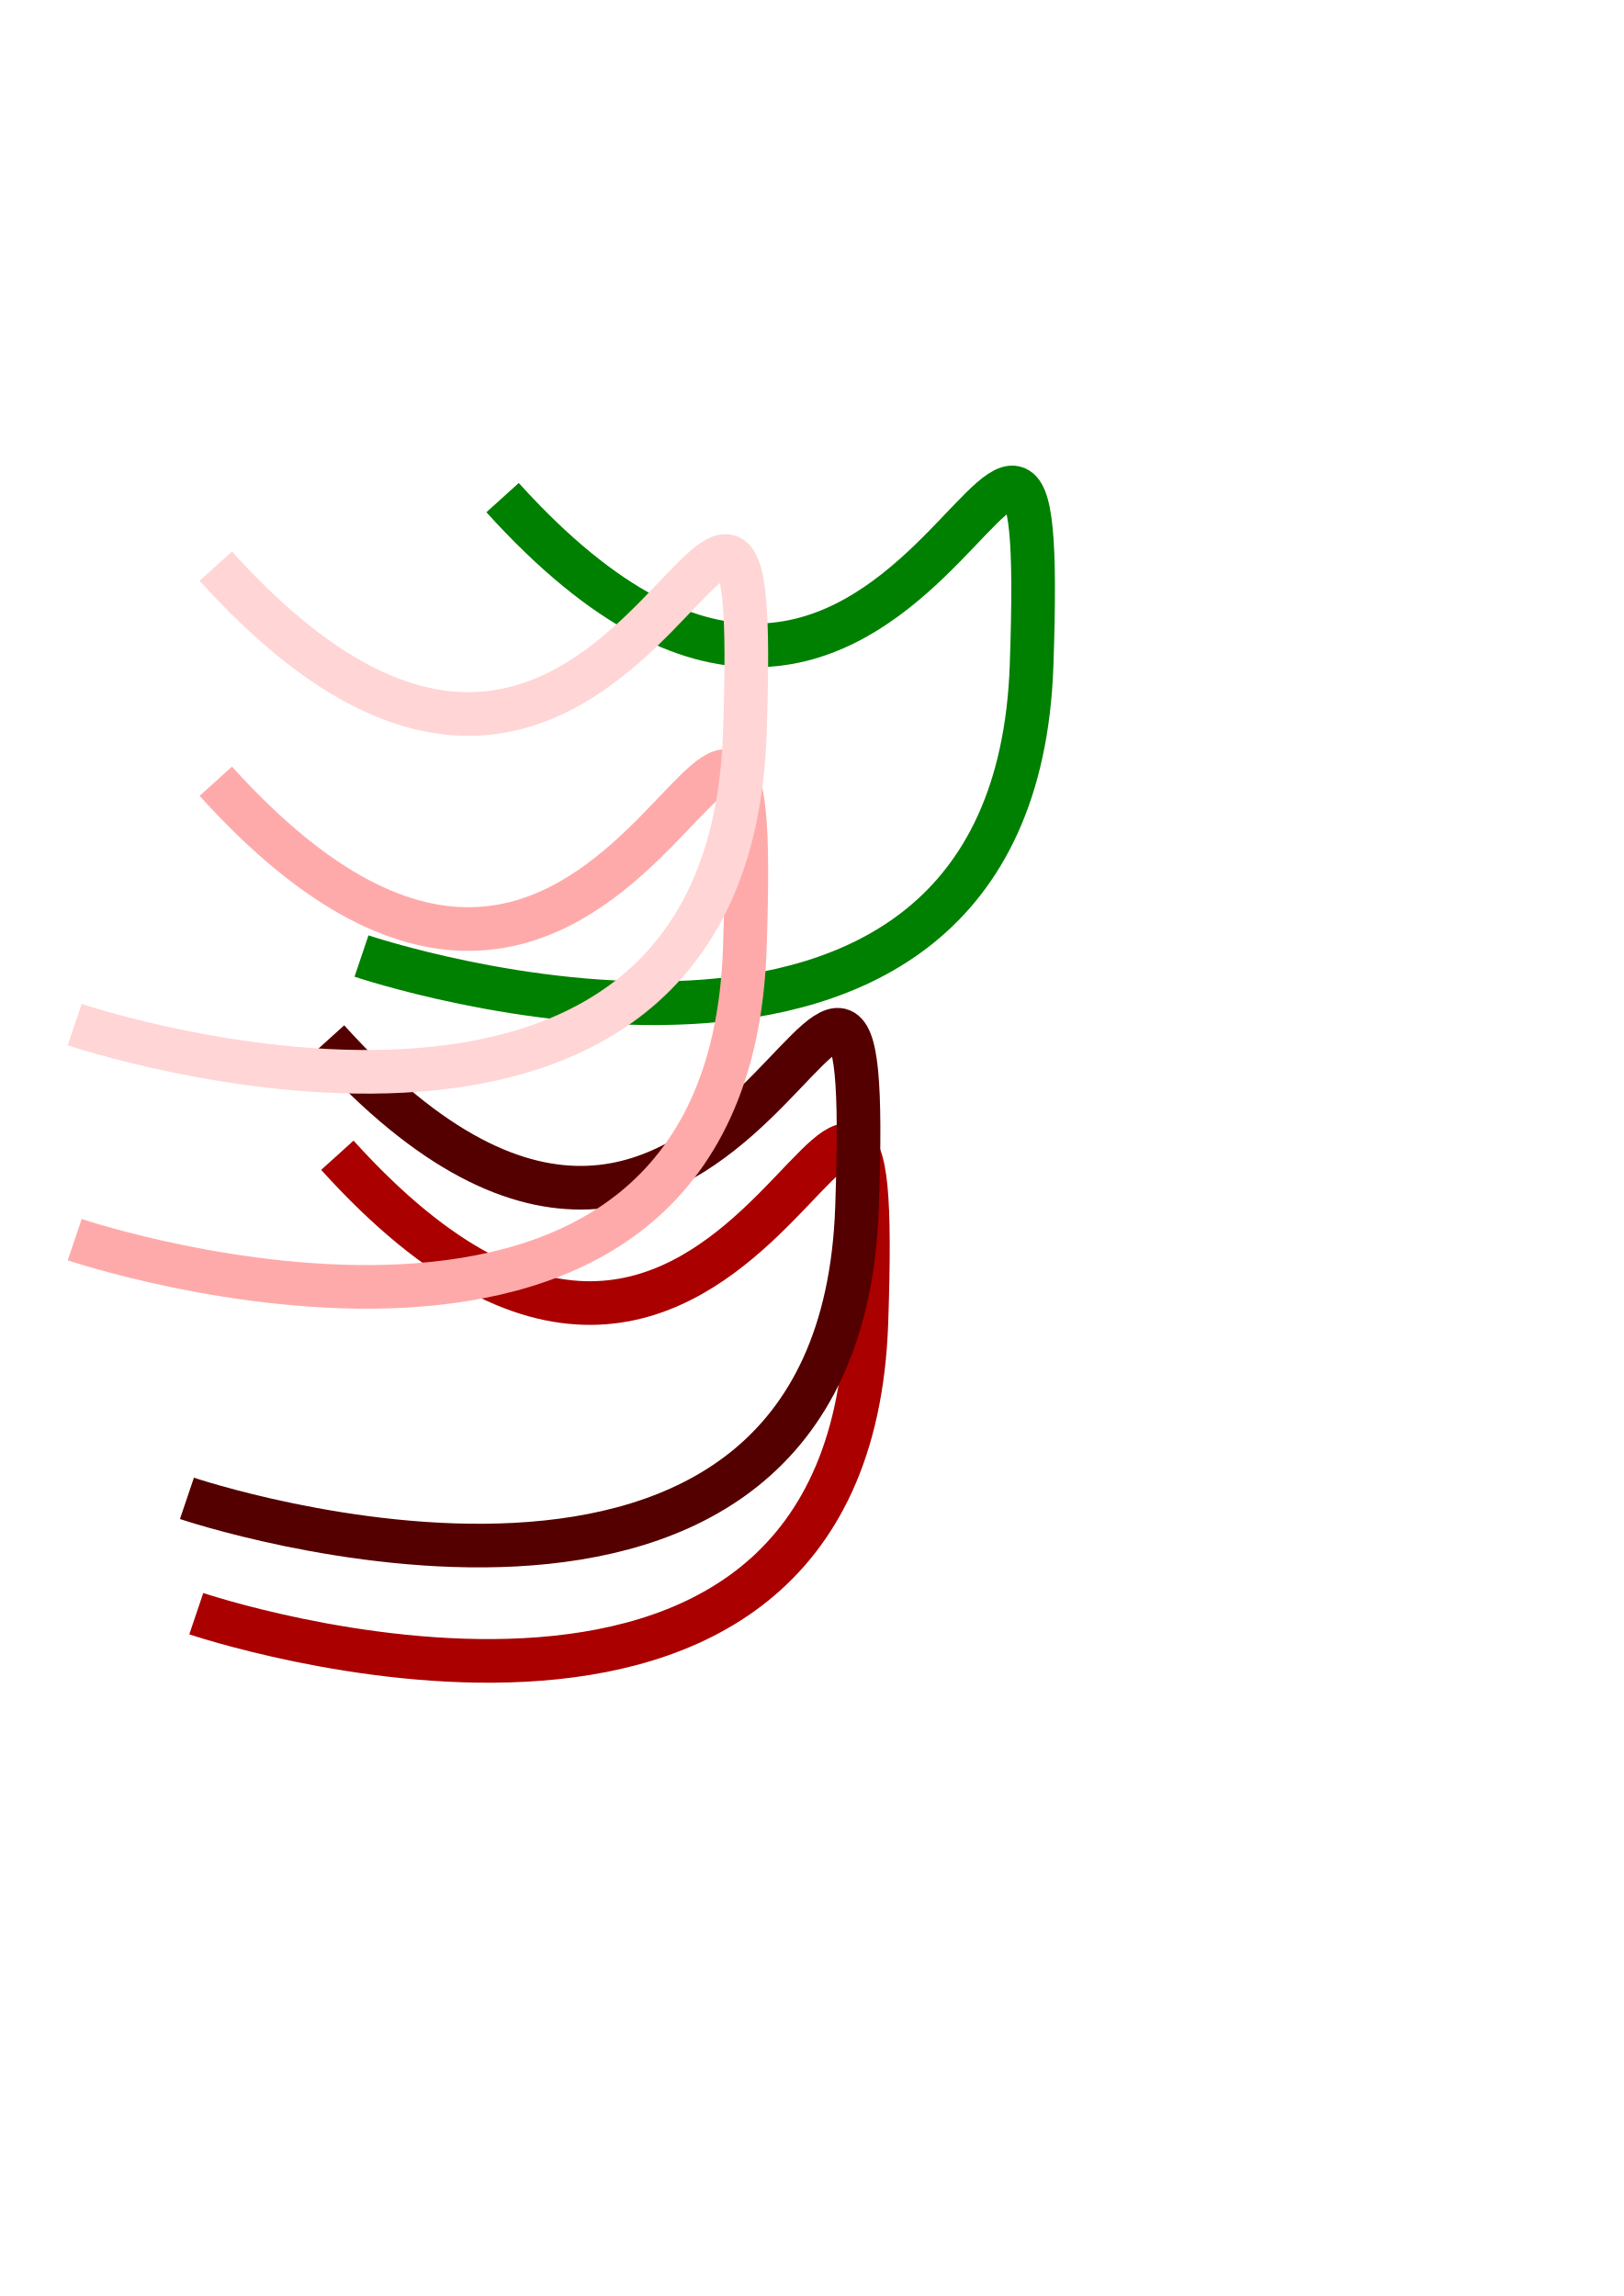
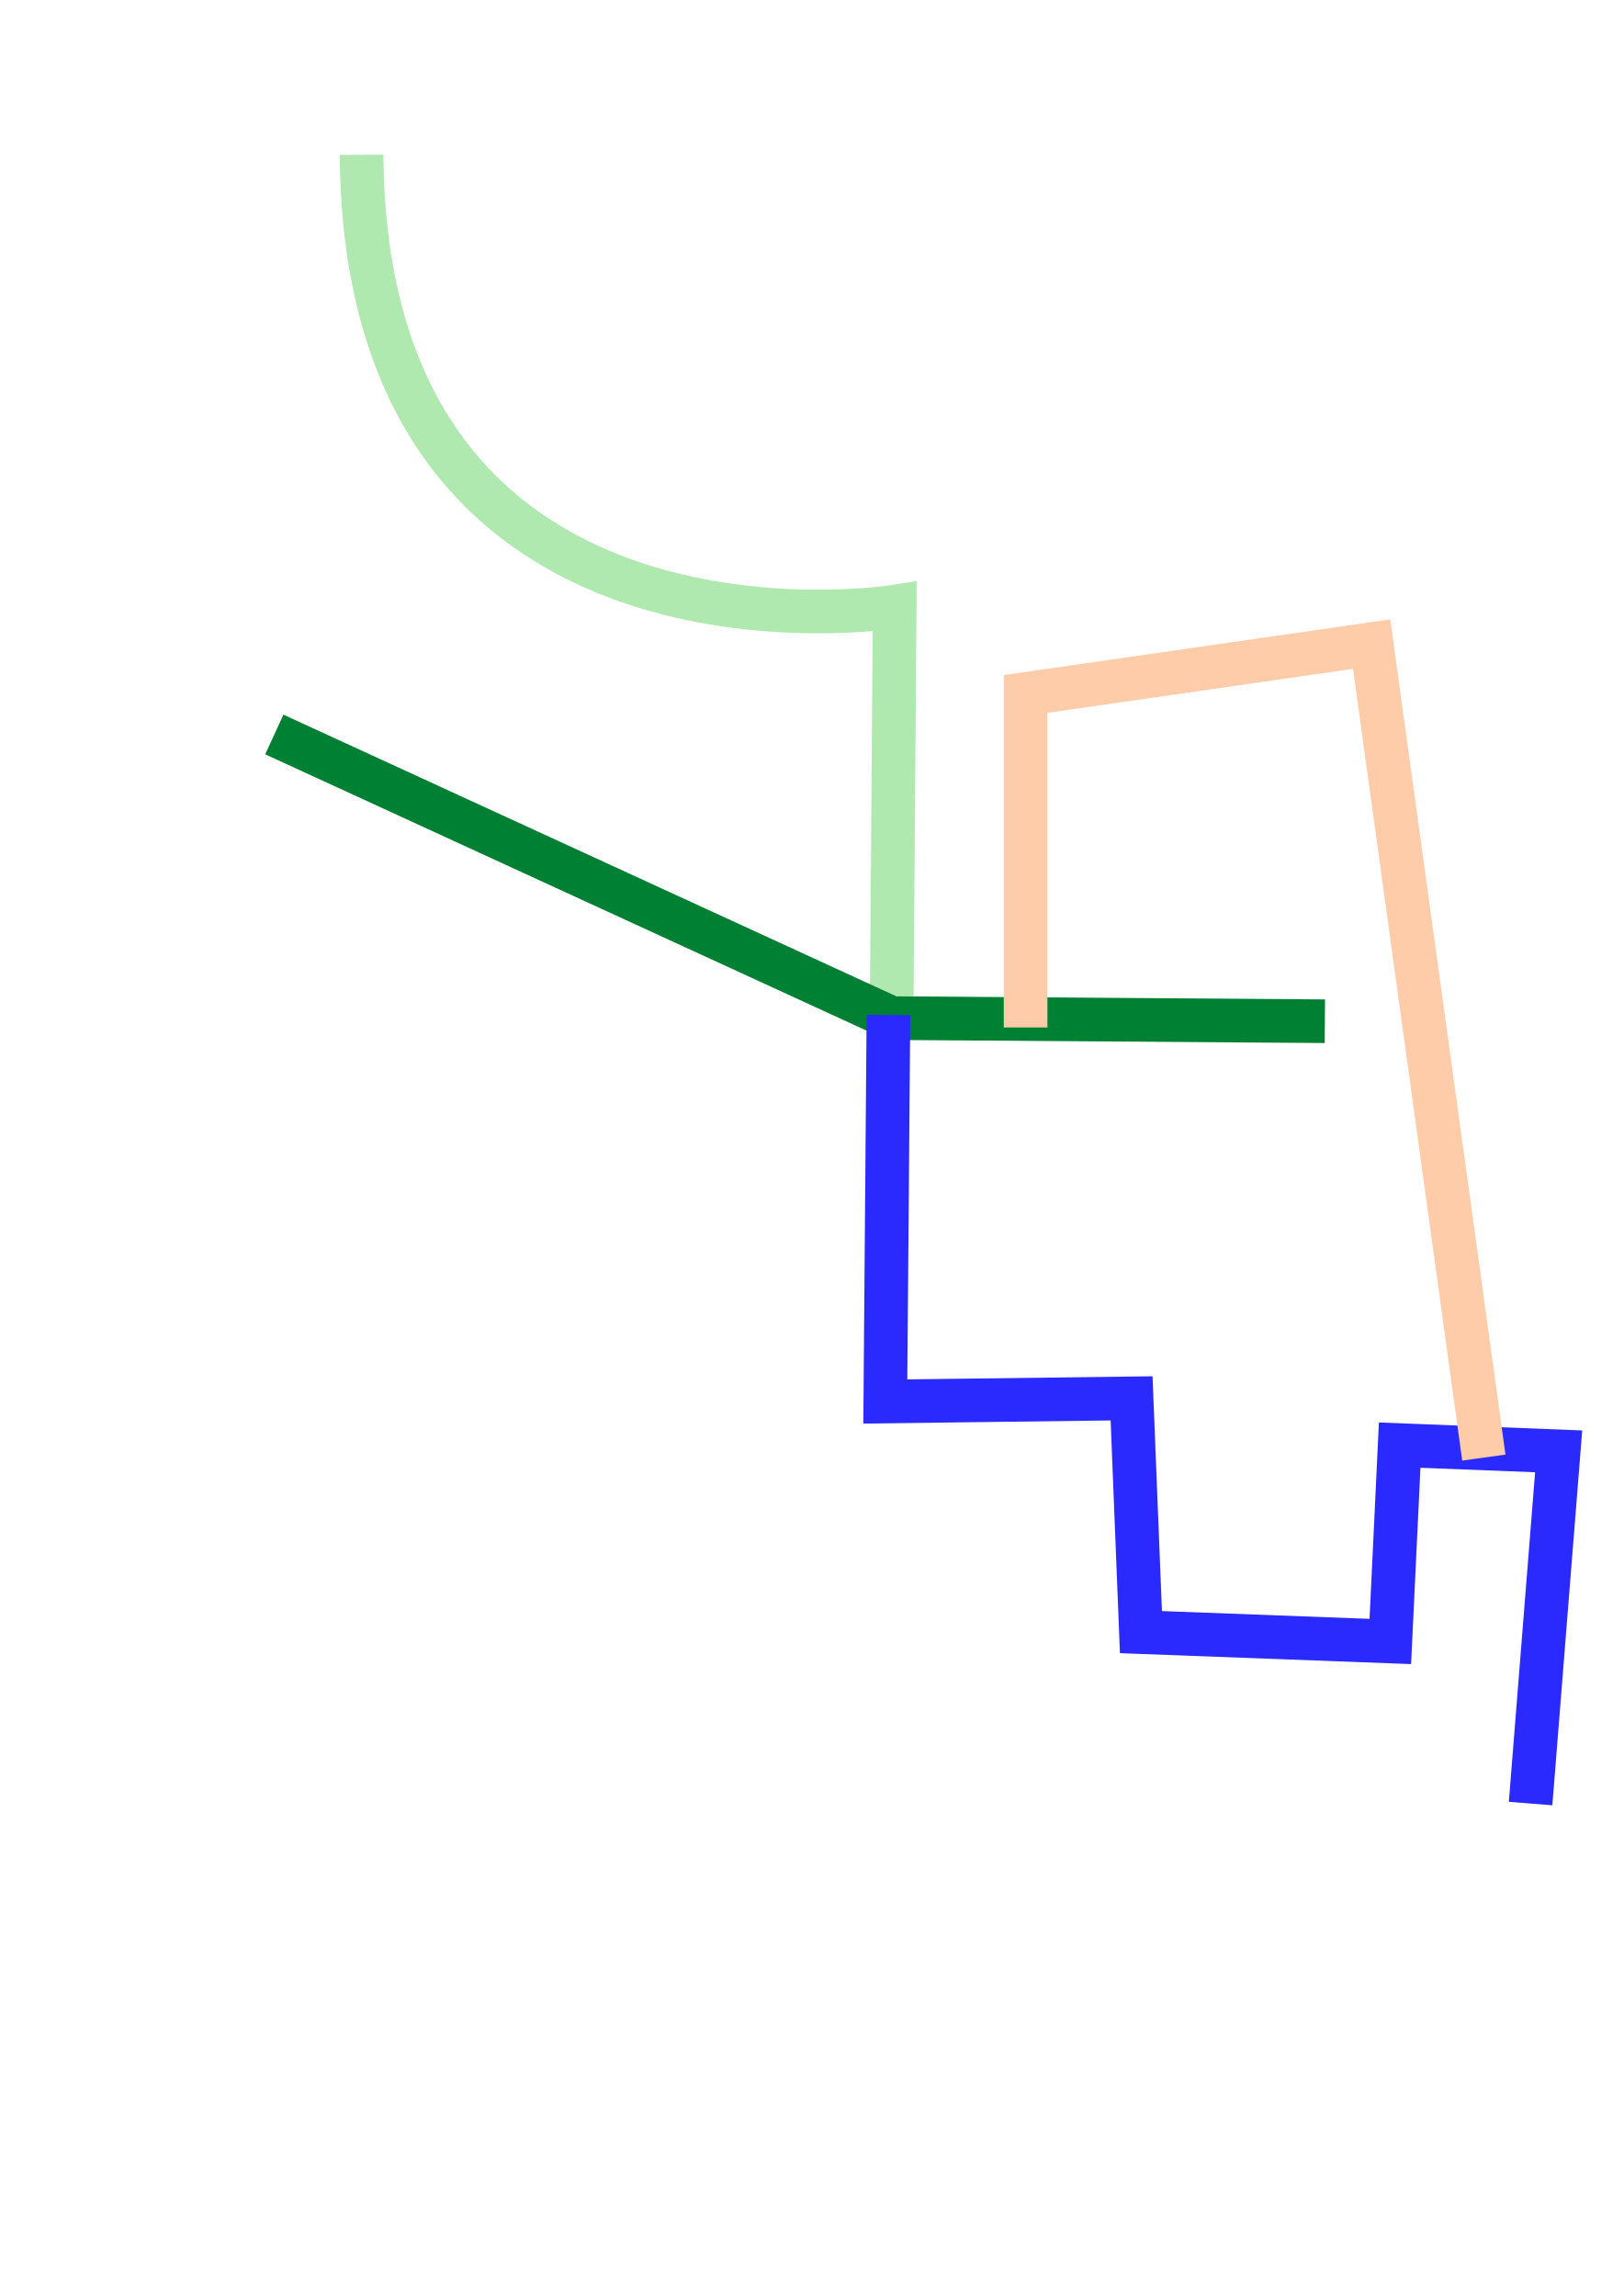
<svg xmlns="http://www.w3.org/2000/svg" width="744.094" height="1052.362" id="svg2" version="1.1">
  <defs id="defs4" />
  <g id="layer1">
-     <path style="fill:none;stroke:#008000;stroke-width:20;stroke-linecap:butt;stroke-linejoin:round;stroke-opacity:1;stroke-miterlimit:4;stroke-dasharray:none" d="M 230.315,228.078 C 420.223,438.189 480.833,70.494 472.751,304.849 464.67,539.205 165.665,438.189 165.665,438.189" id="path2985" />
-     <path id="path3755" d="M 154.6,529.506 C 344.509,739.618 405.118,371.922 397.037,606.278 388.956,840.633 89.951,739.618 89.951,739.618" style="fill:none;stroke:#aa0000;stroke-width:20;stroke-linecap:butt;stroke-linejoin:round;stroke-miterlimit:4;stroke-opacity:1;stroke-dasharray:none" />
-     <path style="fill:none;stroke:#550000;stroke-width:20;stroke-linecap:butt;stroke-linejoin:round;stroke-miterlimit:4;stroke-opacity:1;stroke-dasharray:none" d="M 150.315,476.649 C 340.223,686.761 400.833,319.065 392.751,553.421 384.67,787.776 85.665,686.761 85.665,686.761" id="path3757" />
-     <path id="path3759" d="M 98.886,358.078 C 288.795,568.189 349.404,200.494 341.323,434.849 333.242,669.205 34.236,568.189 34.236,568.189" style="fill:none;stroke:#ffaaaa;stroke-width:20;stroke-linecap:butt;stroke-linejoin:round;stroke-miterlimit:4;stroke-opacity:1;stroke-dasharray:none" />
-     <path style="fill:none;stroke:#ffd5d5;stroke-width:20;stroke-linecap:butt;stroke-linejoin:round;stroke-miterlimit:4;stroke-opacity:1;stroke-dasharray:none" d="M 98.886,259.506 C 288.795,469.618 349.404,101.922 341.323,336.278 333.242,570.633 34.236,469.618 34.236,469.618" id="path3761" />
+     <path style="fill:none;stroke:#afe9af;stroke-width:20;stroke-linecap:butt;stroke-linejoin:miter;stroke-opacity:1;stroke-miterlimit:4;stroke-dasharray:none" d="M 165.714,70.934 C 167.143,316.648 410,278.076 410,278.076 l -1.429,192.857" id="path3801" />
+     <path style="fill:none;stroke:#008033;stroke-width:20;stroke-linecap:butt;stroke-linejoin:miter;stroke-opacity:1;stroke-miterlimit:4;stroke-dasharray:none" d="m 125.714,336.648 282.857,130 198.571,1.429" id="path3803" />
+     <path style="fill:none;stroke:#2a2aff;stroke-width:20;stroke-linecap:butt;stroke-linejoin:miter;stroke-opacity:1;stroke-miterlimit:4;stroke-dasharray:none" d="m 407.143,465.219 -1.429,177.143 112.857,-1.429 4.286,107.143 114.286,4.286 4.286,-90 72.857,2.857 -12.857,161.429" id="path3805" />
+     <path style="fill:none;stroke:#ffccaa;stroke-width:20;stroke-linecap:butt;stroke-linejoin:miter;stroke-opacity:1;stroke-miterlimit:4;stroke-dasharray:none" d="M 680,668.076 628.571,295.219 470,318.076 l 0,152.857" id="path3807" />
  </g>
</svg>
